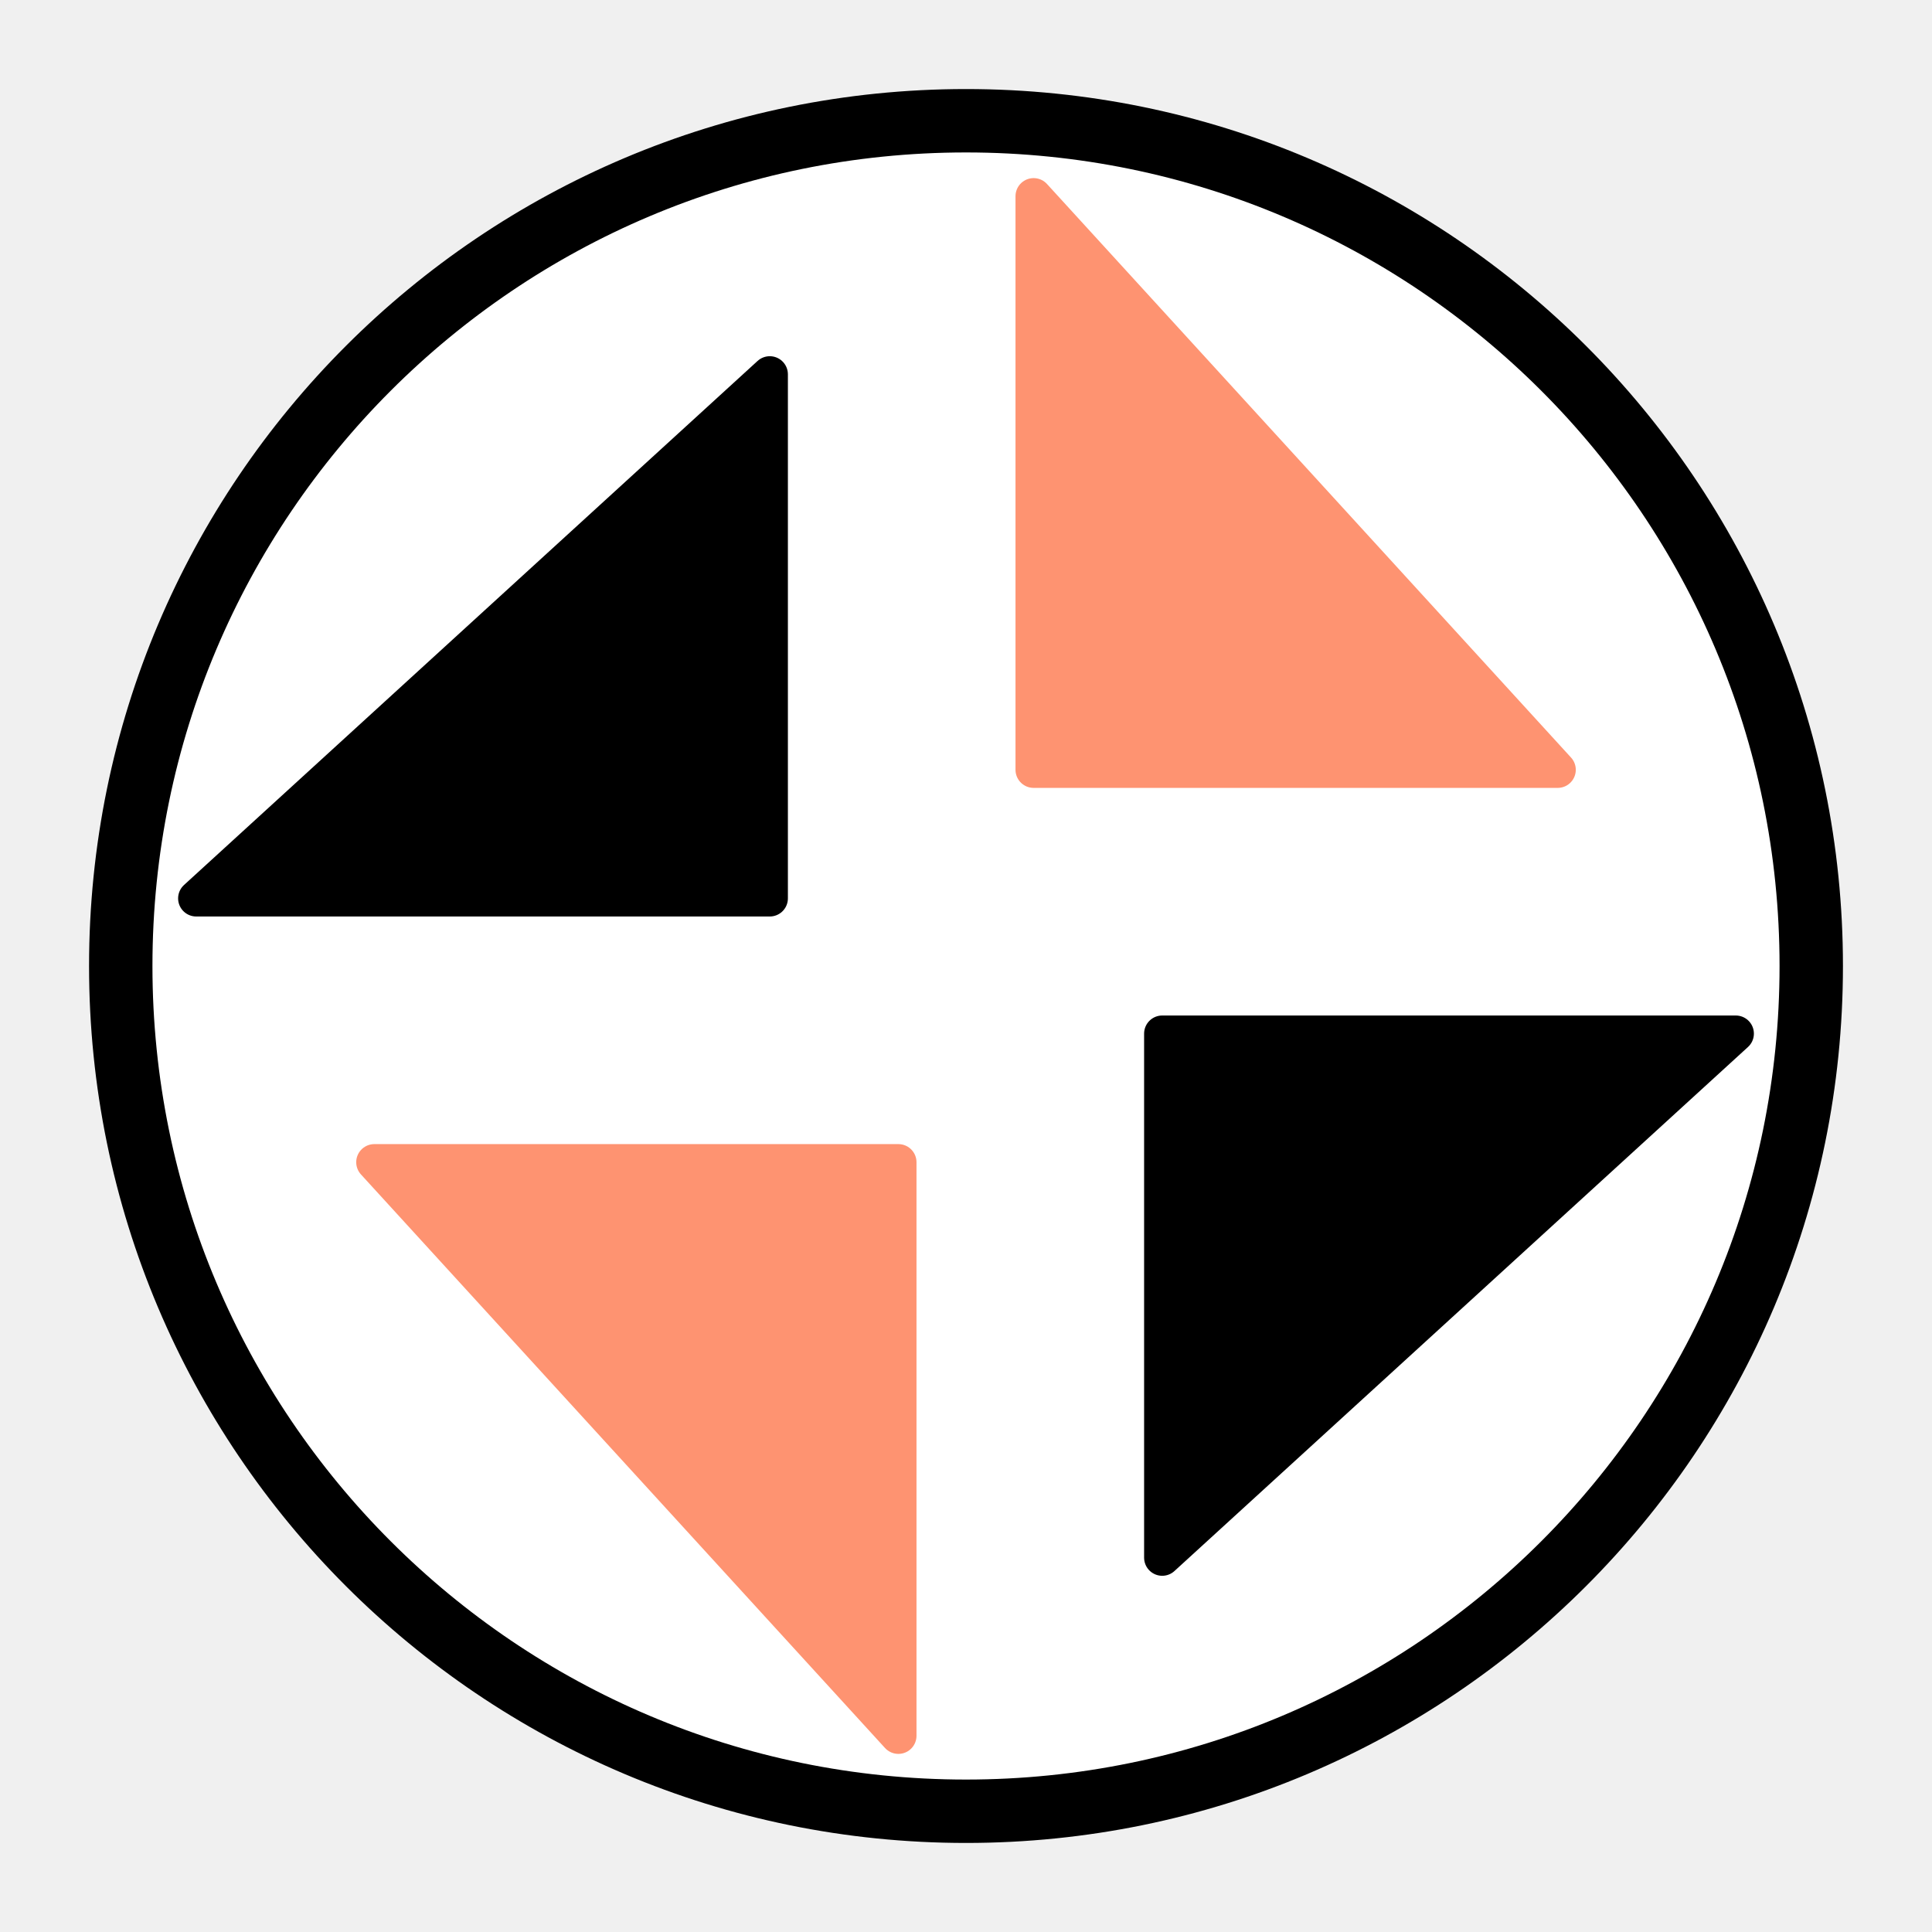
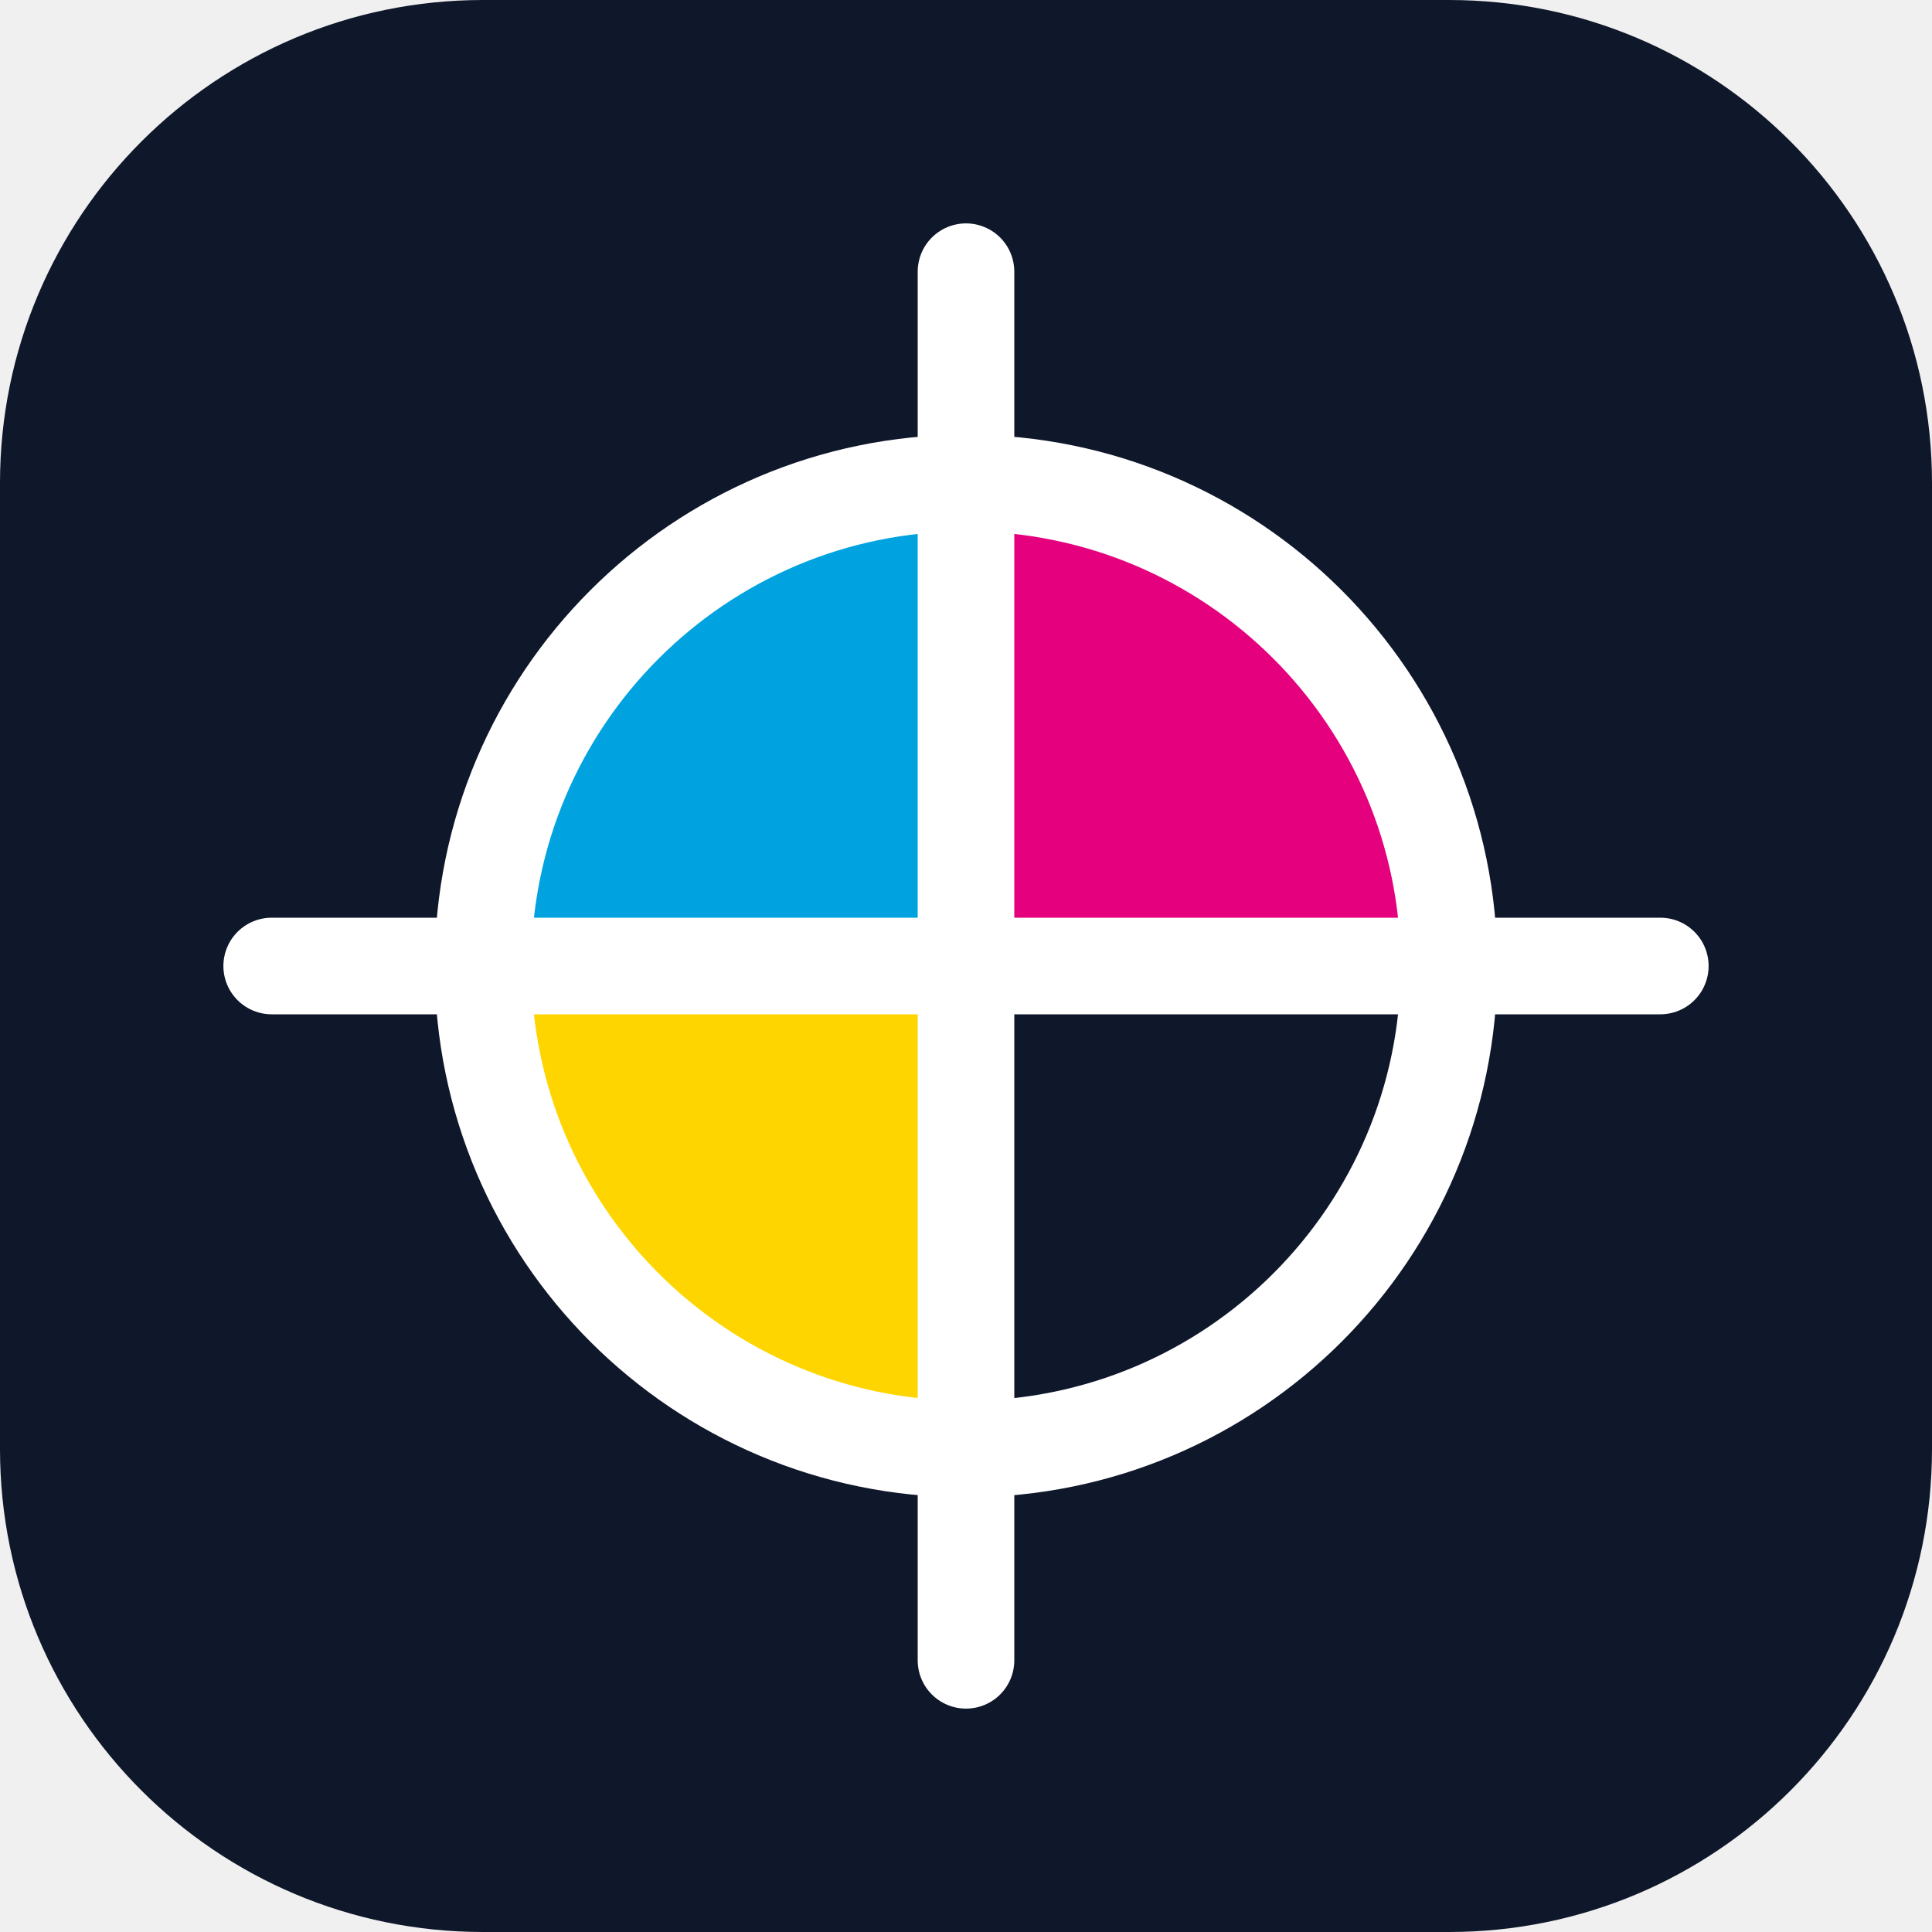
- <svg xmlns="http://www.w3.org/2000/svg" viewBox="0 0 64 64" role="img" aria-label="SerpY">
-   <defs>
-     <path id="serpy-blade" d="M6.5 29.76 L25.5 12.4 L25.5 29.76 Z" />
-   </defs>
-   <circle cx="32" cy="32" r="29" fill="#ffffff" />
-   <circle cx="32" cy="32" r="28" fill="none" stroke="#000000" stroke-width="2.1" />
-   <g stroke-width="1.2" stroke-linejoin="round">
-     <use href="#serpy-blade" fill="#000000" stroke="#000000" />
-     <use href="#serpy-blade" fill="#FE9371" stroke="#FE9371" transform="rotate(90 32 32)" />
-     <use href="#serpy-blade" fill="#000000" stroke="#000000" transform="rotate(180 32 32)" />
-     <use href="#serpy-blade" fill="#FE9371" stroke="#FE9371" transform="rotate(270 32 32)" />
-   </g>
+ <svg xmlns="http://www.w3.org/2000/svg" viewBox="0 0 32 32" role="img" aria-label="Terralabs ERP">
+   <rect width="32" height="32" rx="8" fill="#0f172a" />
+   <path d="M16 16 L16 8 A8 8 0 0 0 8 16 Z" fill="#00a3e0" />
+   <path d="M16 16 L24 16 A8 8 0 0 0 16 8 Z" fill="#e5007e" />
+   <path d="M16 16 L8 16 A8 8 0 0 0 16 24 Z" fill="#ffd500" />
+   <circle cx="16" cy="16" r="8" fill="none" stroke="#ffffff" stroke-width="1.6" />
+   <path d="M16 4.5 V27.5 M4.5 16 H27.5" stroke="#ffffff" stroke-width="1.6" stroke-linecap="round" />
</svg>
